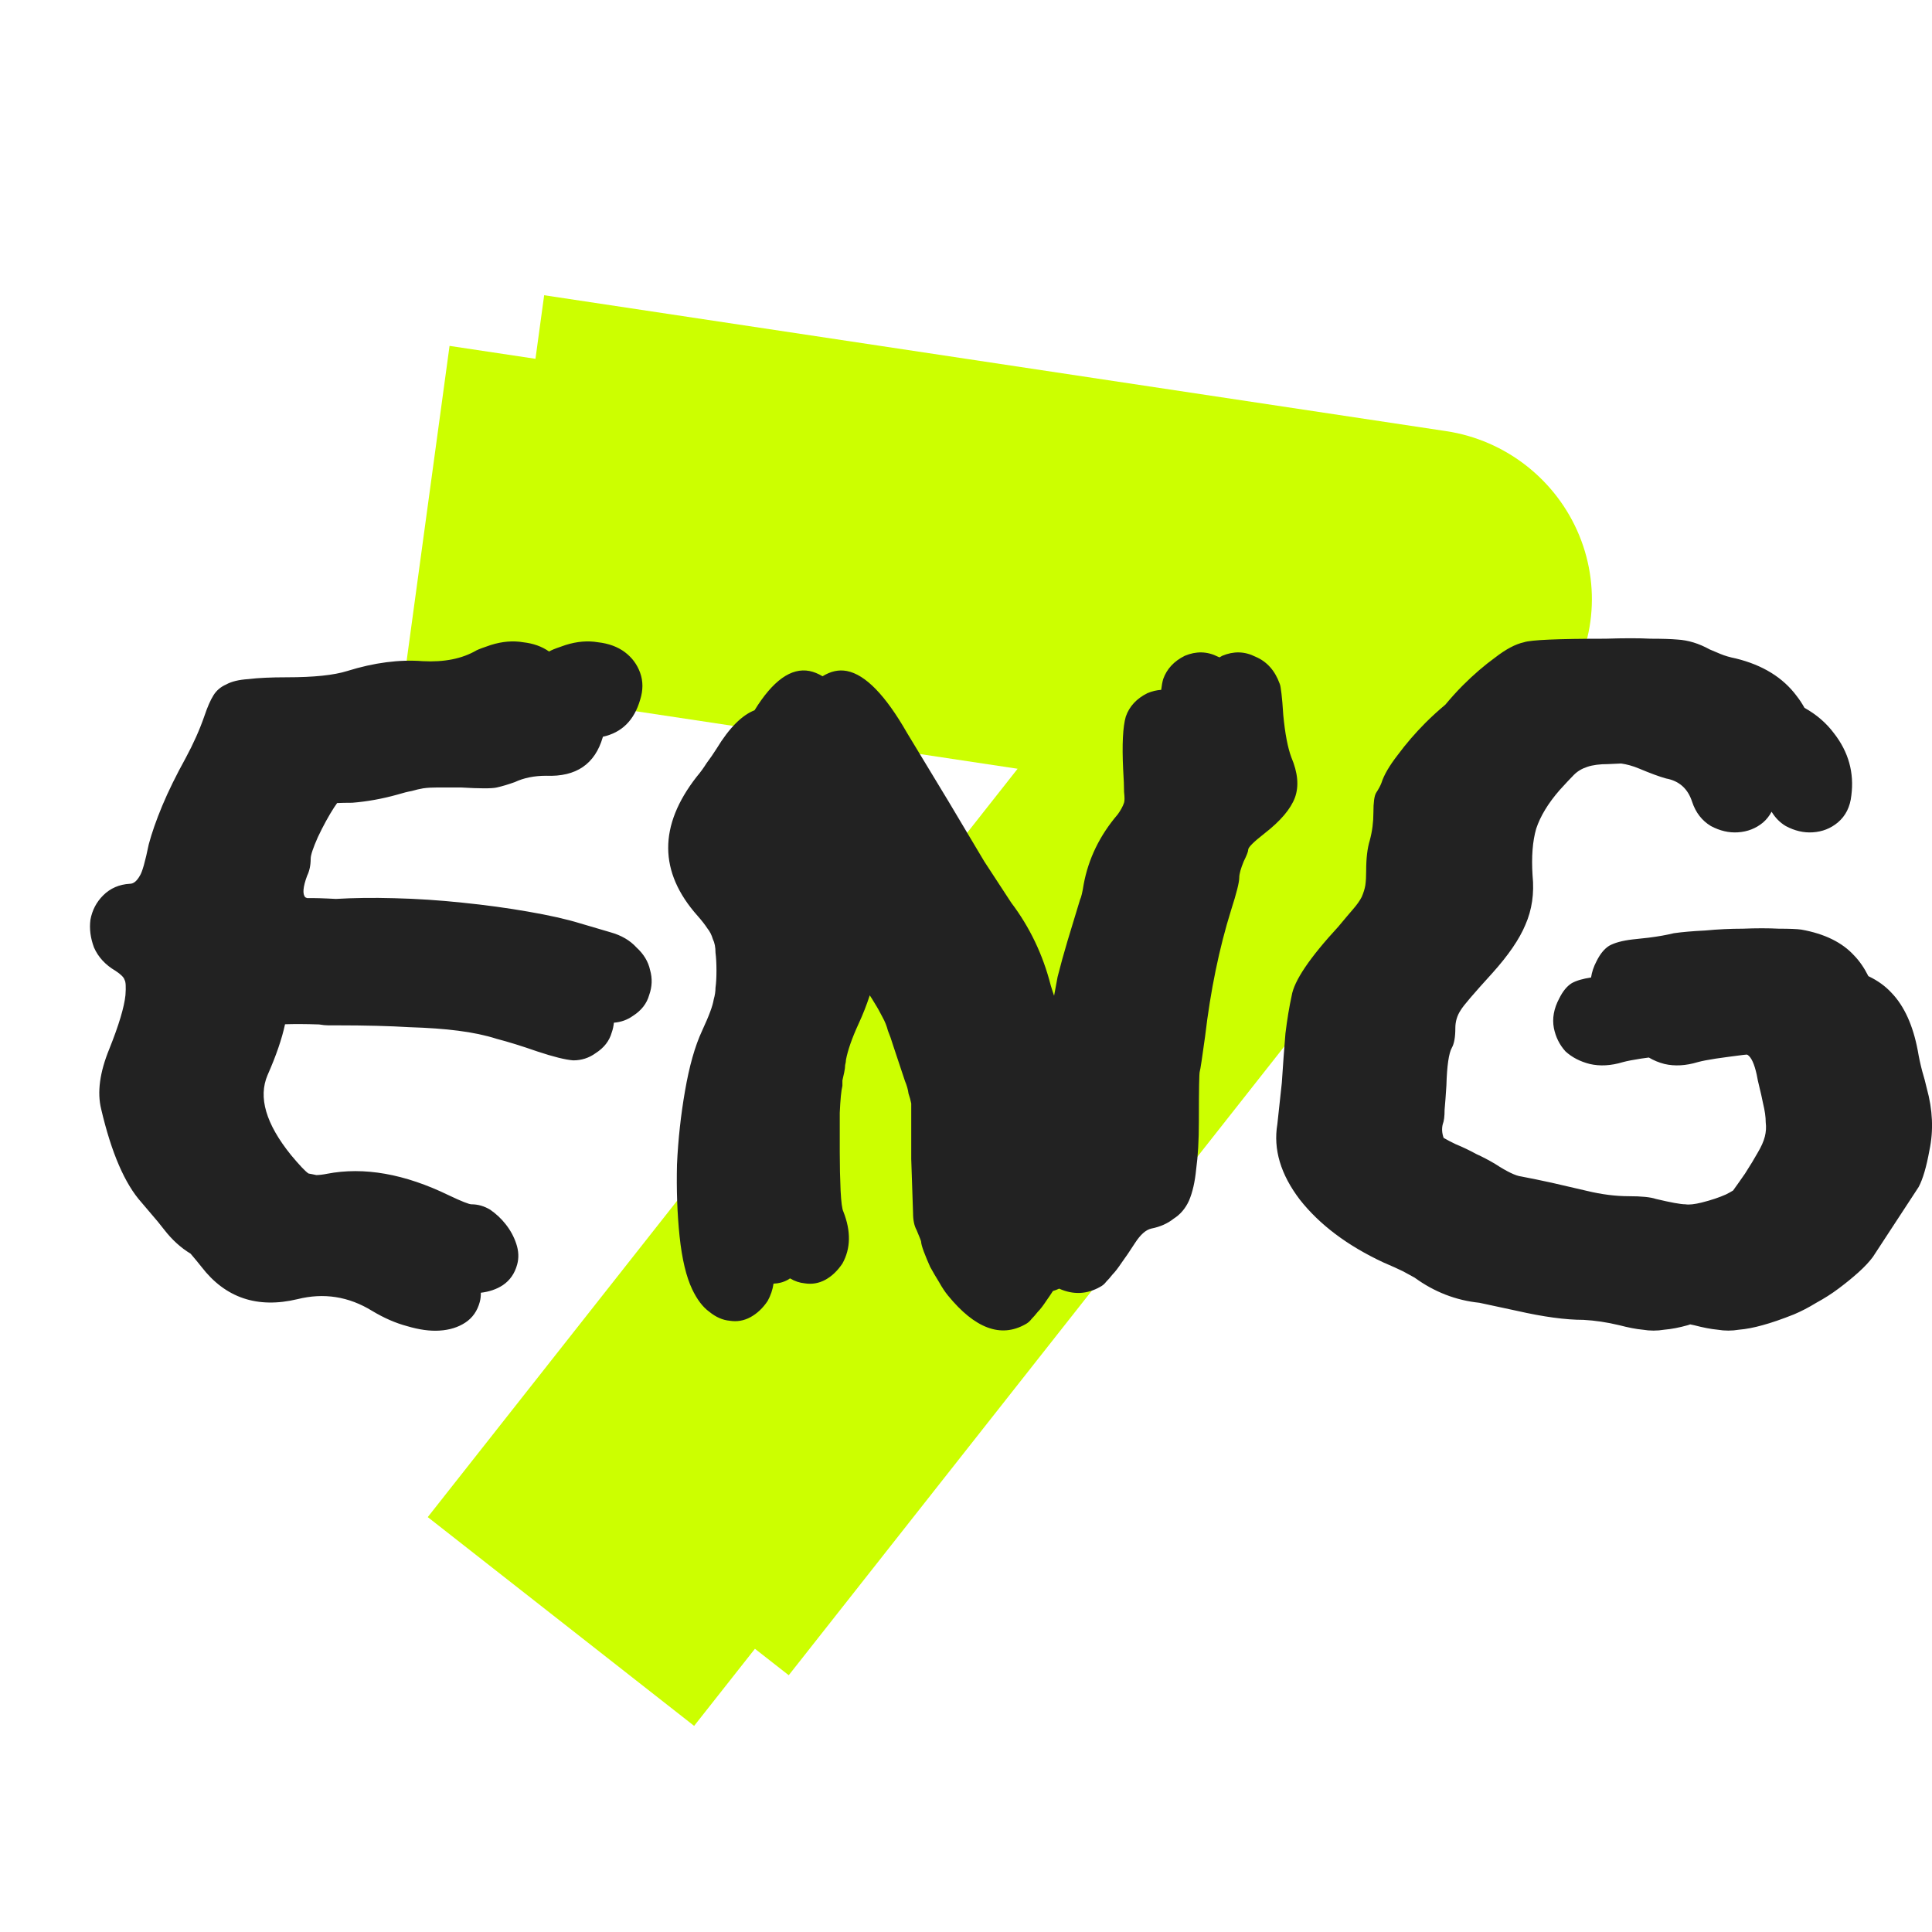
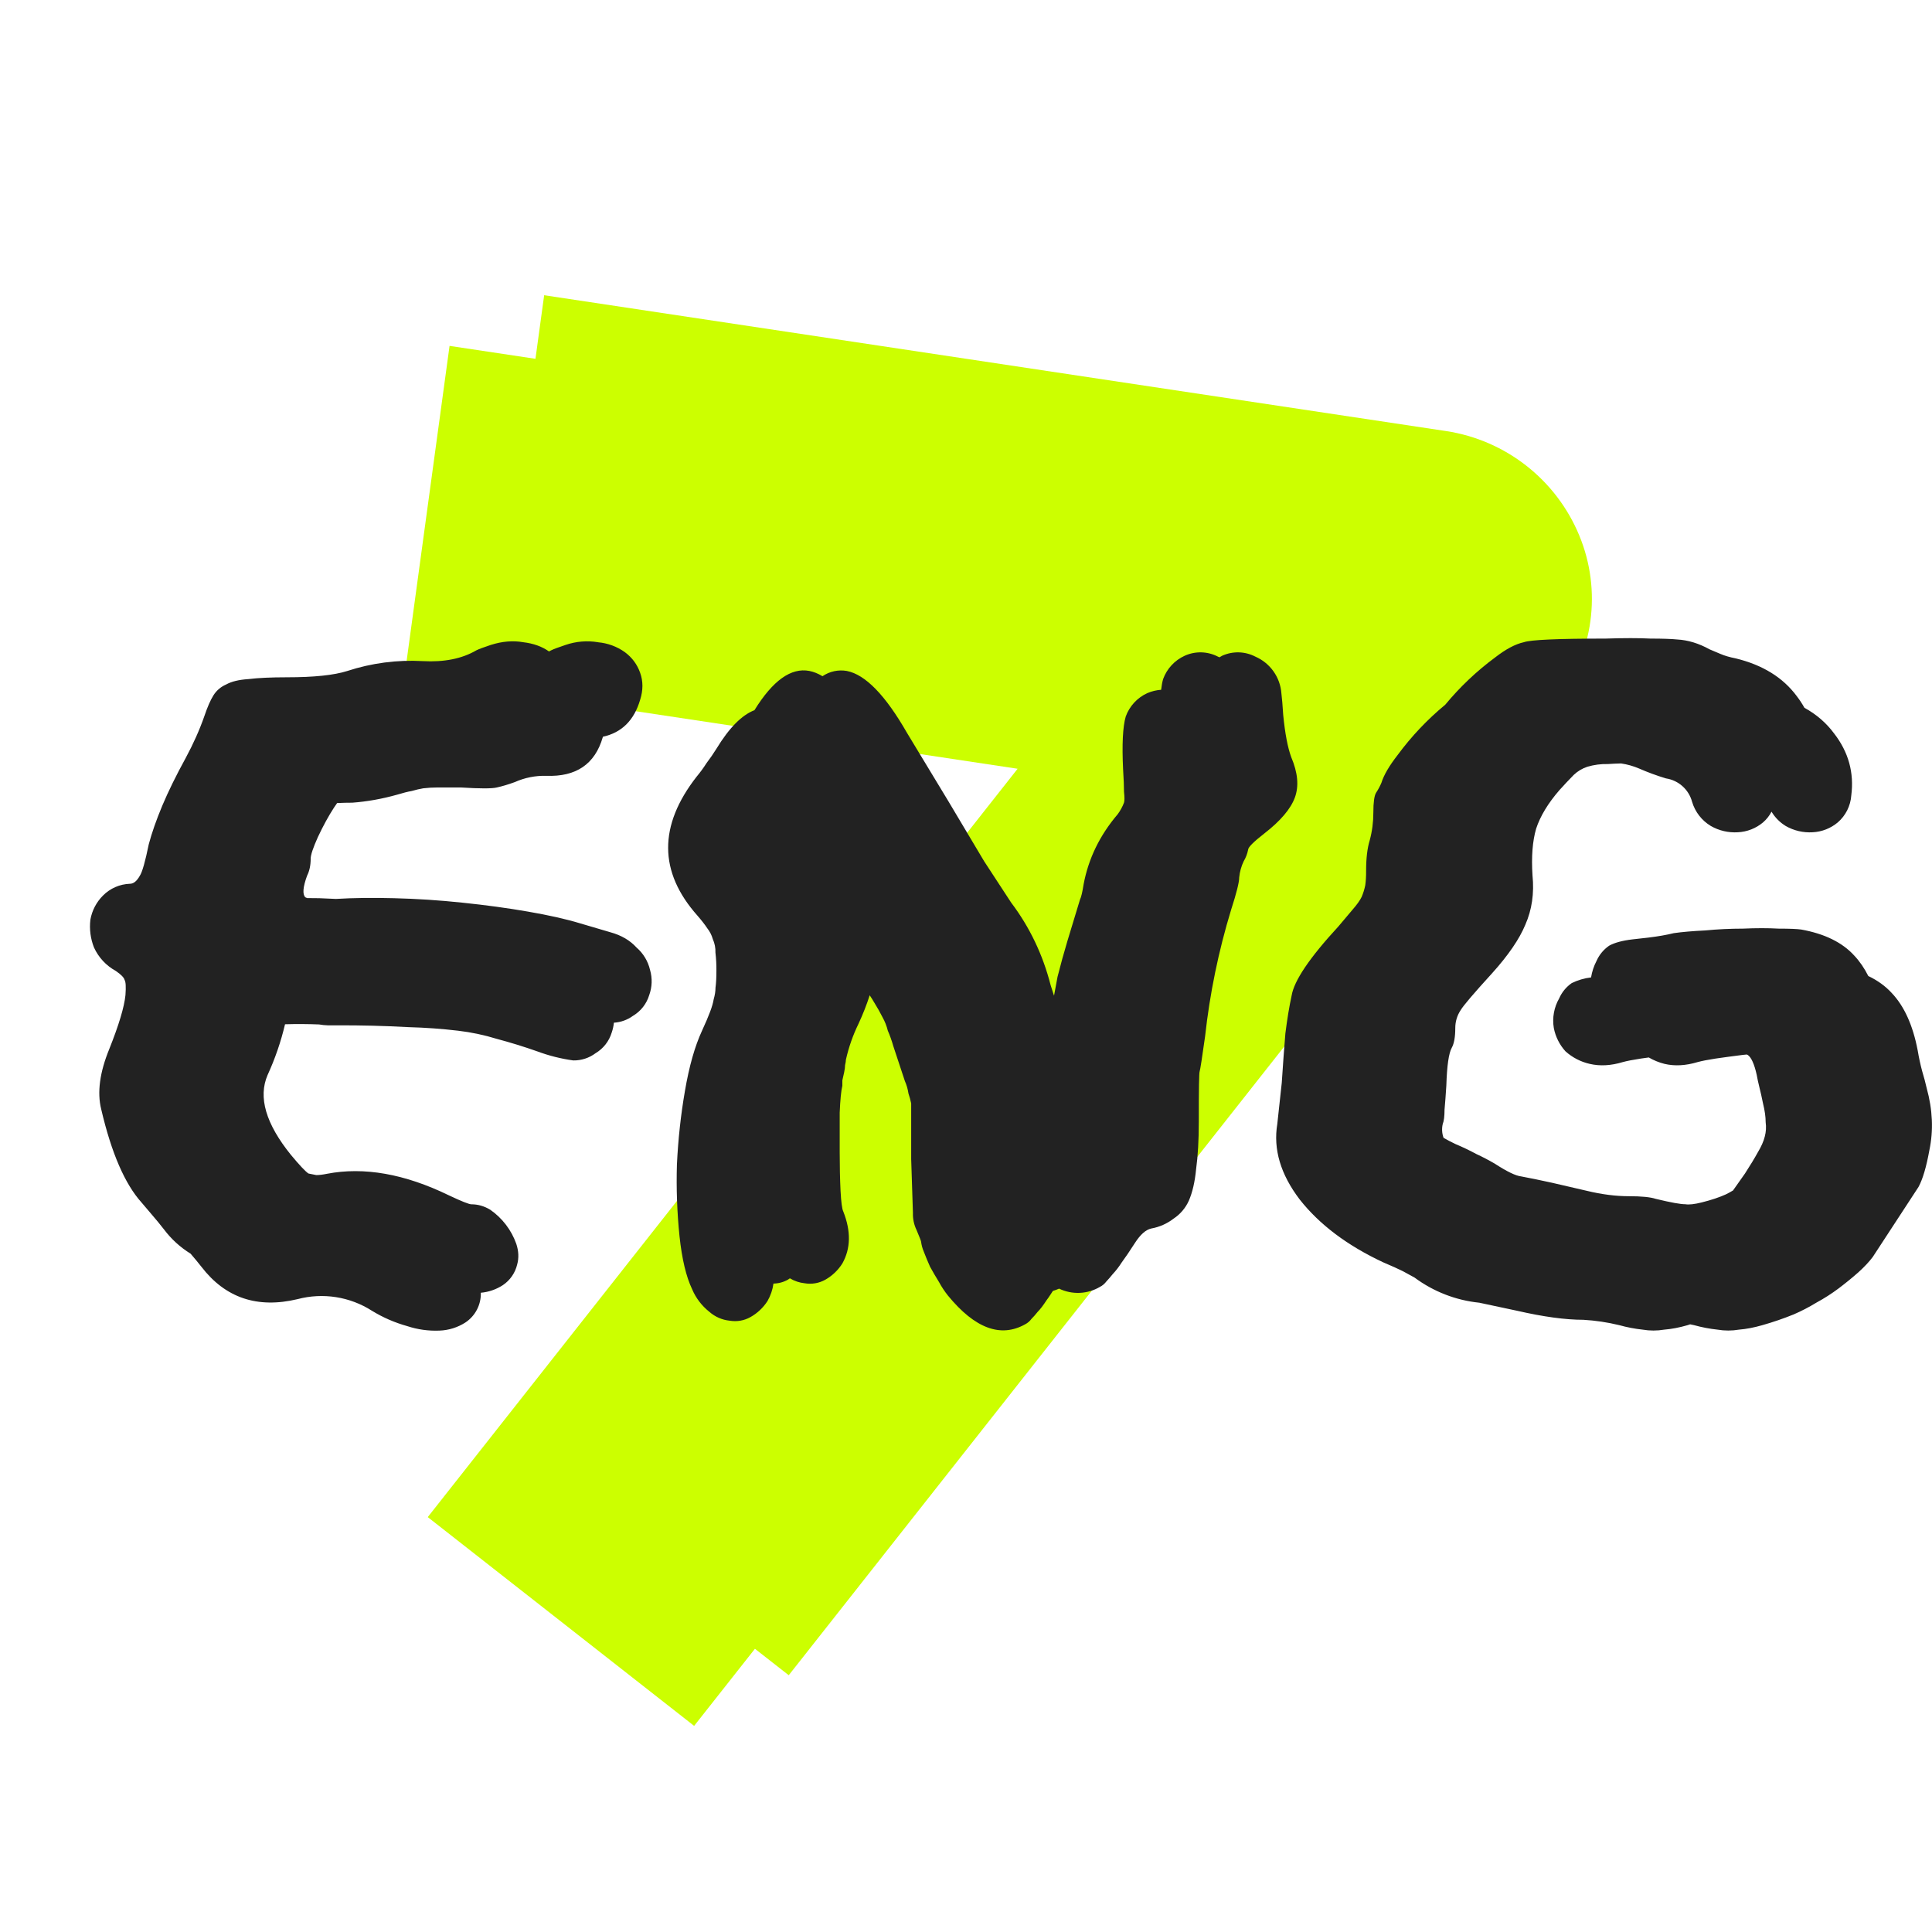
- <svg xmlns="http://www.w3.org/2000/svg" width="32" height="32" viewBox="0 0 32 32" fill="none">
-   <path fill-rule="evenodd" clip-rule="evenodd" d="M23.953 7.141C24.939 7.289 25.78 7.949 26.158 8.87C26.536 9.791 26.394 10.835 25.785 11.607L13.064 27.747L12.504 27.309L11.497 28.586L7.085 25.128L16.855 12.733L6.7 11.203L7.446 5.729L8.869 5.943L9.013 4.89L23.953 7.141Z" fill="#CCFF00" />
-   <path fill-rule="evenodd" clip-rule="evenodd" d="M9.905 10.638C10.083 10.658 10.231 10.713 10.35 10.802C10.469 10.892 10.553 11.005 10.603 11.144C10.653 11.283 10.653 11.432 10.603 11.59C10.504 11.932 10.298 12.134 9.985 12.203C9.984 12.205 9.985 12.207 9.984 12.21C9.855 12.656 9.543 12.869 9.047 12.849C8.849 12.849 8.676 12.884 8.527 12.954C8.418 12.993 8.318 13.023 8.229 13.043C8.15 13.062 7.951 13.062 7.634 13.043H7.248C7.159 13.043 7.08 13.047 7.01 13.057C6.951 13.067 6.886 13.082 6.817 13.102C6.757 13.112 6.678 13.132 6.579 13.162C6.331 13.231 6.083 13.276 5.836 13.296C5.735 13.296 5.651 13.298 5.584 13.301C5.569 13.322 5.553 13.347 5.533 13.375C5.444 13.513 5.354 13.677 5.265 13.865C5.186 14.043 5.146 14.163 5.146 14.222C5.146 14.331 5.126 14.425 5.087 14.505C5.017 14.693 5.008 14.812 5.057 14.862C5.065 14.868 5.076 14.87 5.088 14.875C5.154 14.875 5.221 14.875 5.29 14.877C5.381 14.879 5.473 14.885 5.564 14.889C5.85 14.872 6.172 14.867 6.529 14.877C6.905 14.886 7.282 14.911 7.659 14.951C8.045 14.99 8.408 15.04 8.745 15.099C9.092 15.159 9.379 15.223 9.607 15.293L10.113 15.442C10.291 15.492 10.435 15.575 10.543 15.694C10.662 15.803 10.737 15.927 10.767 16.066C10.807 16.205 10.802 16.343 10.752 16.482C10.713 16.621 10.624 16.736 10.485 16.825C10.39 16.893 10.284 16.93 10.168 16.939C10.162 16.993 10.152 17.048 10.132 17.102C10.093 17.241 10.004 17.355 9.865 17.444C9.756 17.523 9.632 17.563 9.494 17.563C9.365 17.553 9.166 17.504 8.899 17.415C8.641 17.325 8.417 17.256 8.229 17.207C8.041 17.147 7.827 17.102 7.589 17.072C7.362 17.042 7.089 17.023 6.772 17.013C6.465 16.994 6.063 16.983 5.568 16.983H5.434C5.394 16.983 5.344 16.978 5.285 16.968C5.057 16.96 4.869 16.96 4.721 16.965C4.669 17.207 4.573 17.487 4.432 17.806C4.274 18.173 4.403 18.614 4.819 19.13C4.961 19.3 5.058 19.403 5.11 19.437C5.153 19.444 5.196 19.454 5.24 19.463C5.287 19.462 5.345 19.456 5.414 19.442C6.028 19.323 6.702 19.442 7.436 19.799C7.644 19.898 7.769 19.947 7.808 19.947C7.917 19.947 8.021 19.977 8.12 20.037C8.219 20.106 8.303 20.185 8.373 20.274C8.452 20.373 8.512 20.482 8.551 20.601C8.591 20.72 8.596 20.835 8.566 20.944C8.526 21.092 8.447 21.206 8.329 21.286C8.226 21.354 8.104 21.395 7.964 21.412C7.965 21.463 7.96 21.514 7.947 21.563C7.907 21.712 7.828 21.826 7.709 21.905C7.59 21.984 7.446 22.029 7.278 22.039C7.119 22.049 6.941 22.024 6.743 21.965C6.554 21.915 6.361 21.831 6.163 21.712C5.776 21.474 5.364 21.409 4.928 21.518C4.264 21.677 3.733 21.498 3.337 20.983C3.277 20.907 3.216 20.834 3.157 20.765C2.996 20.668 2.849 20.535 2.717 20.364C2.648 20.275 2.579 20.19 2.509 20.111C2.45 20.042 2.395 19.977 2.345 19.918C2.068 19.61 1.845 19.094 1.676 18.371C1.607 18.093 1.652 17.761 1.81 17.375C1.969 16.978 2.058 16.68 2.078 16.482C2.088 16.344 2.083 16.26 2.063 16.23C2.053 16.19 2.004 16.14 1.915 16.081C1.746 15.982 1.627 15.853 1.557 15.694C1.498 15.536 1.478 15.382 1.498 15.233C1.527 15.075 1.598 14.941 1.707 14.832C1.825 14.713 1.974 14.648 2.152 14.638C2.211 14.638 2.266 14.594 2.316 14.505C2.356 14.445 2.405 14.271 2.464 13.984C2.514 13.796 2.589 13.582 2.688 13.344C2.787 13.107 2.916 12.844 3.075 12.556C3.203 12.319 3.307 12.086 3.386 11.858C3.436 11.709 3.486 11.595 3.536 11.516C3.585 11.437 3.655 11.377 3.744 11.338C3.833 11.288 3.956 11.258 4.115 11.248C4.273 11.228 4.487 11.218 4.754 11.218C5.2 11.218 5.532 11.183 5.751 11.114C6.197 10.975 6.614 10.921 7.001 10.951C7.357 10.97 7.654 10.911 7.892 10.772C7.932 10.752 8.011 10.723 8.13 10.683C8.319 10.624 8.497 10.609 8.666 10.638C8.836 10.657 8.978 10.709 9.094 10.791C9.106 10.784 9.12 10.779 9.131 10.772C9.171 10.752 9.25 10.723 9.369 10.683C9.557 10.624 9.736 10.609 9.905 10.638ZM27.337 10.579C27.535 10.579 27.684 10.584 27.783 10.593C27.961 10.603 28.14 10.658 28.319 10.757C28.368 10.777 28.427 10.802 28.497 10.832C28.566 10.861 28.651 10.886 28.75 10.906C29.196 11.015 29.533 11.223 29.761 11.531C29.81 11.594 29.852 11.659 29.888 11.724C30.087 11.835 30.251 11.976 30.38 12.15C30.618 12.457 30.713 12.8 30.664 13.176C30.644 13.365 30.569 13.514 30.44 13.623C30.321 13.722 30.183 13.776 30.024 13.786C29.875 13.796 29.726 13.761 29.578 13.682C29.479 13.623 29.403 13.543 29.343 13.445C29.307 13.512 29.261 13.572 29.202 13.623C29.083 13.722 28.943 13.776 28.785 13.786C28.636 13.796 28.487 13.761 28.338 13.682C28.19 13.593 28.086 13.459 28.027 13.281C27.957 13.063 27.813 12.934 27.595 12.894C27.486 12.864 27.337 12.809 27.149 12.73C27.042 12.685 26.942 12.659 26.851 12.646C26.766 12.649 26.694 12.652 26.633 12.656C26.495 12.656 26.381 12.671 26.292 12.701C26.202 12.73 26.127 12.775 26.068 12.835C26.009 12.894 25.93 12.979 25.831 13.088C25.642 13.305 25.513 13.518 25.444 13.726C25.384 13.934 25.364 14.192 25.384 14.5C25.414 14.797 25.374 15.07 25.265 15.318C25.166 15.556 24.983 15.823 24.715 16.121C24.409 16.457 24.235 16.66 24.195 16.73C24.135 16.819 24.105 16.919 24.105 17.028C24.105 17.177 24.086 17.286 24.047 17.355C23.997 17.444 23.966 17.652 23.957 17.979C23.947 18.138 23.937 18.272 23.927 18.381C23.927 18.49 23.917 18.569 23.897 18.619C23.878 18.691 23.883 18.767 23.911 18.847C23.973 18.883 24.04 18.918 24.11 18.951C24.229 19 24.344 19.055 24.453 19.115C24.561 19.164 24.665 19.219 24.764 19.278C24.962 19.407 25.107 19.476 25.196 19.486C25.355 19.516 25.523 19.551 25.702 19.59C25.88 19.63 26.073 19.675 26.281 19.724C26.529 19.784 26.762 19.813 26.98 19.813C27.188 19.813 27.337 19.828 27.426 19.858C27.674 19.917 27.837 19.947 27.917 19.947C27.976 19.957 28.066 19.947 28.185 19.918C28.344 19.878 28.477 19.833 28.587 19.784C28.627 19.765 28.665 19.742 28.705 19.719C28.766 19.634 28.833 19.54 28.904 19.437C28.993 19.298 29.062 19.184 29.112 19.094C29.171 18.995 29.211 18.906 29.231 18.827C29.251 18.748 29.256 18.669 29.246 18.59C29.246 18.5 29.231 18.396 29.202 18.277C29.182 18.178 29.162 18.089 29.142 18.009C29.122 17.93 29.107 17.861 29.097 17.801C29.058 17.623 29.008 17.514 28.949 17.474C28.944 17.471 28.938 17.47 28.932 17.467C28.91 17.47 28.887 17.471 28.864 17.474C28.705 17.494 28.556 17.514 28.418 17.534C28.289 17.554 28.19 17.573 28.121 17.592C27.922 17.652 27.738 17.662 27.57 17.623C27.474 17.599 27.388 17.562 27.31 17.516C27.266 17.522 27.222 17.528 27.179 17.534C27.05 17.554 26.951 17.573 26.881 17.592C26.683 17.652 26.5 17.662 26.332 17.623C26.173 17.583 26.039 17.514 25.93 17.415C25.831 17.306 25.767 17.177 25.737 17.028C25.707 16.869 25.736 16.705 25.826 16.537C25.885 16.418 25.954 16.333 26.034 16.284C26.111 16.241 26.217 16.211 26.353 16.19C26.366 16.101 26.396 16.01 26.445 15.918C26.504 15.799 26.574 15.714 26.653 15.665C26.742 15.615 26.871 15.58 27.04 15.56C27.129 15.55 27.218 15.541 27.307 15.531C27.466 15.511 27.605 15.486 27.724 15.457C27.863 15.437 28.036 15.422 28.244 15.412C28.452 15.392 28.661 15.382 28.869 15.382C29.087 15.373 29.285 15.373 29.463 15.382C29.642 15.382 29.766 15.387 29.835 15.397C30.222 15.466 30.514 15.61 30.712 15.828C30.803 15.922 30.88 16.036 30.946 16.168C31.1 16.241 31.229 16.334 31.333 16.448C31.541 16.666 31.685 16.983 31.764 17.399C31.784 17.518 31.809 17.633 31.838 17.742C31.868 17.841 31.893 17.935 31.913 18.024C32.012 18.381 32.027 18.723 31.958 19.05C31.908 19.328 31.848 19.531 31.779 19.66L31.02 20.82C30.961 20.899 30.882 20.984 30.783 21.073C30.684 21.162 30.575 21.251 30.456 21.34C30.337 21.43 30.212 21.508 30.084 21.578C29.955 21.657 29.831 21.721 29.712 21.771C29.513 21.85 29.34 21.91 29.191 21.95C29.052 21.989 28.923 22.014 28.804 22.024C28.685 22.044 28.567 22.044 28.448 22.024C28.339 22.014 28.21 21.989 28.061 21.95C28.039 21.945 28.017 21.941 27.995 21.936C27.98 21.94 27.967 21.946 27.953 21.95C27.814 21.989 27.685 22.014 27.566 22.024C27.447 22.044 27.328 22.044 27.209 22.024C27.1 22.014 26.971 21.989 26.822 21.95C26.614 21.9 26.415 21.871 26.227 21.861C25.93 21.861 25.563 21.811 25.127 21.712L24.503 21.578C24.116 21.538 23.758 21.4 23.431 21.162C23.392 21.142 23.328 21.107 23.239 21.057C23.16 21.018 23.049 20.968 22.911 20.909C22.316 20.631 21.855 20.284 21.528 19.868C21.211 19.451 21.087 19.035 21.157 18.619L21.231 17.935C21.251 17.628 21.271 17.355 21.291 17.117C21.32 16.879 21.355 16.671 21.394 16.493C21.434 16.245 21.692 15.863 22.168 15.347C22.267 15.228 22.346 15.134 22.406 15.065C22.475 14.986 22.524 14.916 22.554 14.857C22.584 14.788 22.604 14.723 22.614 14.664C22.624 14.594 22.628 14.515 22.628 14.425C22.628 14.217 22.648 14.048 22.688 13.919C22.728 13.771 22.748 13.617 22.748 13.459C22.748 13.29 22.763 13.181 22.793 13.132C22.832 13.072 22.862 13.018 22.881 12.968C22.921 12.84 23.01 12.686 23.149 12.507C23.288 12.319 23.442 12.141 23.61 11.972C23.719 11.863 23.83 11.763 23.939 11.672C24.031 11.562 24.126 11.455 24.229 11.352C24.407 11.174 24.586 11.02 24.764 10.891C24.943 10.752 25.102 10.668 25.241 10.638C25.351 10.599 25.801 10.579 26.593 10.579C26.901 10.569 27.149 10.569 27.337 10.579ZM20.244 10.862C20.432 10.783 20.615 10.787 20.794 10.877C20.982 10.956 21.116 11.105 21.195 11.323C21.205 11.343 21.215 11.397 21.225 11.486C21.235 11.565 21.245 11.685 21.255 11.843C21.284 12.15 21.329 12.383 21.388 12.542C21.497 12.799 21.517 13.022 21.448 13.211C21.378 13.399 21.21 13.598 20.942 13.806C20.764 13.945 20.674 14.034 20.674 14.074C20.674 14.104 20.649 14.168 20.6 14.267C20.551 14.386 20.526 14.475 20.526 14.535C20.526 14.614 20.481 14.793 20.392 15.07C20.194 15.704 20.05 16.403 19.96 17.167C19.911 17.523 19.882 17.717 19.872 17.747C19.862 17.767 19.857 18.045 19.857 18.58C19.857 18.887 19.842 19.15 19.812 19.368C19.792 19.576 19.752 19.75 19.693 19.888C19.634 20.017 19.549 20.116 19.44 20.185C19.341 20.264 19.217 20.32 19.069 20.349C18.98 20.369 18.89 20.448 18.8 20.587C18.711 20.725 18.637 20.834 18.578 20.914C18.518 21.003 18.469 21.067 18.429 21.107C18.39 21.157 18.355 21.196 18.325 21.226C18.295 21.266 18.261 21.295 18.221 21.315C18.001 21.439 17.775 21.448 17.543 21.344C17.509 21.36 17.474 21.373 17.44 21.383C17.401 21.441 17.369 21.493 17.338 21.534C17.279 21.623 17.23 21.688 17.19 21.727C17.151 21.776 17.116 21.816 17.087 21.845C17.057 21.885 17.022 21.915 16.982 21.935C16.576 22.163 16.149 22.005 15.703 21.46C15.653 21.4 15.604 21.325 15.554 21.236C15.505 21.157 15.455 21.072 15.406 20.983C15.366 20.894 15.331 20.809 15.301 20.73C15.272 20.651 15.257 20.597 15.257 20.567C15.257 20.557 15.232 20.493 15.182 20.374C15.143 20.304 15.123 20.21 15.123 20.091L15.093 19.199V18.277C15.083 18.227 15.068 18.172 15.048 18.113C15.039 18.044 15.018 17.974 14.989 17.905L14.796 17.325C14.766 17.226 14.736 17.141 14.707 17.072C14.687 16.993 14.657 16.919 14.618 16.849C14.578 16.77 14.534 16.69 14.484 16.611C14.462 16.572 14.435 16.531 14.406 16.486C14.355 16.642 14.294 16.8 14.22 16.959C14.111 17.196 14.042 17.395 14.012 17.553C14.012 17.573 14.008 17.603 13.998 17.642C13.998 17.672 13.993 17.712 13.983 17.761C13.973 17.811 13.963 17.855 13.953 17.895V17.984C13.933 18.063 13.919 18.212 13.909 18.43V19.085C13.909 19.313 13.914 19.526 13.923 19.724C13.933 19.913 13.948 20.026 13.968 20.066C14.097 20.393 14.091 20.68 13.953 20.928C13.873 21.047 13.78 21.137 13.671 21.197C13.562 21.256 13.447 21.275 13.329 21.256C13.245 21.248 13.164 21.221 13.085 21.174C13.073 21.182 13.062 21.19 13.05 21.197C12.973 21.239 12.894 21.259 12.812 21.261C12.797 21.362 12.765 21.458 12.714 21.549C12.635 21.667 12.54 21.756 12.431 21.816C12.322 21.875 12.208 21.895 12.089 21.876C11.971 21.866 11.857 21.816 11.748 21.727C11.639 21.648 11.545 21.523 11.465 21.355C11.366 21.147 11.296 20.855 11.256 20.478C11.217 20.101 11.203 19.704 11.213 19.288C11.232 18.872 11.277 18.465 11.346 18.069C11.416 17.663 11.509 17.33 11.629 17.072C11.688 16.943 11.733 16.84 11.762 16.76C11.792 16.681 11.812 16.612 11.822 16.552C11.842 16.483 11.851 16.418 11.851 16.359C11.861 16.29 11.867 16.195 11.867 16.076C11.867 15.957 11.861 15.858 11.851 15.779C11.851 15.69 11.837 15.615 11.807 15.555C11.787 15.486 11.757 15.427 11.717 15.378C11.678 15.318 11.624 15.248 11.554 15.169C10.91 14.445 10.905 13.677 11.54 12.864C11.599 12.795 11.653 12.72 11.703 12.641C11.762 12.562 11.817 12.482 11.867 12.403C12.077 12.057 12.288 11.846 12.498 11.764C12.801 11.272 13.104 11.055 13.408 11.114C13.479 11.128 13.55 11.157 13.624 11.201C13.758 11.118 13.892 11.088 14.027 11.114C14.334 11.173 14.667 11.516 15.024 12.14L15.708 13.27L16.302 14.267L16.749 14.951C17.056 15.357 17.274 15.813 17.403 16.319C17.42 16.38 17.441 16.437 17.459 16.493C17.479 16.385 17.497 16.281 17.517 16.18C17.567 15.982 17.622 15.784 17.681 15.586C17.741 15.387 17.81 15.159 17.889 14.901C17.909 14.861 17.929 14.777 17.949 14.648C18.028 14.222 18.216 13.836 18.513 13.489C18.563 13.42 18.598 13.355 18.618 13.296C18.628 13.266 18.628 13.206 18.618 13.117C18.618 13.028 18.613 12.903 18.603 12.745C18.583 12.329 18.598 12.036 18.647 11.868C18.706 11.699 18.826 11.57 19.005 11.481C19.081 11.449 19.158 11.431 19.233 11.426C19.241 11.357 19.252 11.297 19.266 11.248C19.326 11.079 19.445 10.951 19.624 10.862C19.812 10.783 19.995 10.787 20.173 10.877C20.182 10.88 20.19 10.884 20.199 10.888C20.214 10.88 20.228 10.87 20.244 10.862Z" fill="#222222" />
+ <svg xmlns="http://www.w3.org/2000/svg" width="32" height="32" fill="none" viewBox="0 0 32 32">
+   <path fill="#cf0" fill-rule="evenodd" d="M23.953 7.14a2.85 2.85 0 0 1 2.205 1.73 2.74 2.74 0 0 1-.373 2.737l-12.721 16.14-.56-.438-1.007 1.277-4.412-3.458 9.77-12.395L6.7 11.203l.746-5.474 1.423.214.144-1.053z" clip-rule="evenodd" />
+   <path fill="#222" fill-rule="evenodd" d="M9.905 10.638a.9.9 0 0 1 .445.164q.18.134.253.342.075.209 0 .446-.149.511-.618.613l-.001.007q-.193.669-.937.64a1.2 1.2 0 0 0-.52.104q-.165.06-.298.089-.12.03-.595 0h-.386a2 2 0 0 0-.238.014q-.09.015-.193.045-.09.015-.238.06-.372.105-.743.133a5 5 0 0 0-.252.006l-.051.074q-.135.207-.268.49-.12.268-.119.357 0 .164-.06.283-.103.282-.029.357.012.007.031.013.099 0 .202.002.137.005.274.012.43-.026.965-.012.564.014 1.13.074.58.06 1.086.148.52.09.862.194l.506.149q.268.074.43.252a.7.7 0 0 1 .224.372.67.67 0 0 1-.014.416.6.6 0 0 1-.268.343.6.6 0 0 1-.317.114.7.7 0 0 1-.036.163.6.6 0 0 1-.267.342.6.6 0 0 1-.371.12 2.8 2.8 0 0 1-.595-.15 9 9 0 0 0-.67-.207 3.6 3.6 0 0 0-.64-.135 9 9 0 0 0-.817-.059 20 20 0 0 0-1.204-.03h-.134a1 1 0 0 1-.15-.015 8 8 0 0 0-.563-.003 4.5 4.5 0 0 1-.289.841q-.238.55.387 1.323.214.257.29.308.066.012.13.026.072 0 .175-.021.922-.178 2.022.357.313.148.372.148.163 0 .312.09a1.16 1.16 0 0 1 .431.564q.06.18.015.343a.57.57 0 0 1-.237.342.8.8 0 0 1-.365.126.572.572 0 0 1-.256.493.85.85 0 0 1-.43.134 1.5 1.5 0 0 1-.535-.075 2.3 2.3 0 0 1-.58-.252 1.55 1.55 0 0 0-1.235-.194q-.997.238-1.591-.535a6 6 0 0 0-.18-.218 1.6 1.6 0 0 1-.44-.401 6 6 0 0 0-.208-.253l-.164-.193q-.416-.462-.669-1.547-.103-.417.134-.996.238-.596.268-.893.015-.207-.015-.252-.015-.06-.148-.15a.84.84 0 0 1-.358-.386.95.95 0 0 1-.06-.461.75.75 0 0 1 .21-.401.66.66 0 0 1 .445-.194q.09 0 .164-.133.06-.09.148-.521.075-.283.224-.64.15-.356.387-.788.192-.356.311-.698.075-.223.15-.342a.46.46 0 0 1 .208-.178q.133-.075.37-.09.24-.03.64-.03.669 0 .997-.104A3.4 3.4 0 0 1 7 10.95q.534.03.891-.179.06-.03.238-.089.283-.09.536-.045.255.03.428.153.02-.01.037-.019.06-.03.238-.089a1.1 1.1 0 0 1 .536-.045m17.432-.06q.297 0 .446.015.267.015.536.164l.178.075q.104.045.253.074.669.163 1.011.625.072.094.127.193.3.165.492.426.357.461.284 1.026a.65.65 0 0 1-.224.447.7.7 0 0 1-.416.163.8.8 0 0 1-.446-.104.7.7 0 0 1-.235-.237.6.6 0 0 1-.141.178.7.7 0 0 1-.417.163.8.8 0 0 1-.447-.104.7.7 0 0 1-.311-.401.53.53 0 0 0-.432-.387 4 4 0 0 1-.446-.164 1.2 1.2 0 0 0-.298-.084 5 5 0 0 0-.218.01 1.1 1.1 0 0 0-.341.045.6.6 0 0 0-.224.134 8 8 0 0 0-.237.252q-.284.327-.387.64-.09.31-.06.773.045.446-.119.818-.148.357-.55.803-.46.505-.52.61a.53.53 0 0 0-.09.297q0 .223-.058.327-.075.134-.09.624-.015.238-.03.402 0 .164-.03.238a.4.4 0 0 0 .014.228q.093.054.199.104.179.075.343.164.162.075.311.163.298.193.432.208.238.045.506.104.267.06.579.134.372.09.7.09.311 0 .445.044.372.09.49.089.09.015.27-.03.237-.059.4-.133.061-.03.119-.065.092-.128.199-.282.134-.208.208-.343.09-.149.119-.267a.6.6 0 0 0 .015-.238q0-.134-.044-.312-.03-.149-.06-.268a3 3 0 0 1-.045-.208q-.06-.267-.148-.327l-.017-.007-.068.007q-.239.03-.446.06-.194.03-.297.058-.299.09-.551.03a1 1 0 0 1-.26-.106l-.13.018q-.195.03-.299.058-.296.09-.55.03a.9.9 0 0 1-.4-.207.8.8 0 0 1-.194-.387.74.74 0 0 1 .089-.491.6.6 0 0 1 .208-.253 1 1 0 0 1 .32-.094.9.9 0 0 1 .09-.272.6.6 0 0 1 .209-.253q.134-.075.387-.105l.267-.03q.238-.029.417-.073.208-.03.52-.045.312-.03.625-.03.327-.015.594 0 .268 0 .372.015.581.105.877.43.135.143.234.34.231.11.387.28.312.328.431.952.03.179.074.343.045.149.075.282.148.536.045 1.026-.075.416-.18.61l-.758 1.16q-.09.12-.237.253-.15.133-.327.267a3 3 0 0 1-.372.238 3 3 0 0 1-.372.193 5 5 0 0 1-.521.179q-.209.06-.387.074-.178.03-.356 0a2.4 2.4 0 0 1-.387-.074l-.066-.014-.042.014q-.208.06-.387.074-.179.03-.357 0a2.4 2.4 0 0 1-.387-.074 3.3 3.3 0 0 0-.595-.089q-.446 0-1.1-.15l-.624-.133a2.17 2.17 0 0 1-1.072-.416l-.192-.105q-.12-.06-.328-.148-.892-.417-1.383-1.041-.475-.624-.371-1.25l.074-.683q.03-.46.06-.818.045-.357.103-.624.06-.372.774-1.146.148-.178.238-.282.105-.12.148-.208a1 1 0 0 0 .06-.193q.015-.105.014-.239 0-.312.06-.506.06-.223.06-.46 0-.253.045-.327a1 1 0 0 0 .088-.164q.06-.193.268-.46a4.7 4.7 0 0 1 .79-.835 4.7 4.7 0 0 1 .825-.782q.268-.208.477-.253.165-.06 1.352-.06.462-.015.744 0m-7.093.284a.63.63 0 0 1 .55.015.72.72 0 0 1 .431.609q.015.12.03.357.045.46.133.699.164.386.06.669t-.506.595q-.267.208-.268.268a.6.6 0 0 1-.074.193.8.8 0 0 0-.074.268q0 .12-.134.535a11.5 11.5 0 0 0-.431 2.097q-.075.535-.09.58-.015.03-.014.833 0 .46-.045.788-.03.312-.12.52a.7.7 0 0 1-.252.297.85.85 0 0 1-.371.164q-.135.03-.269.238-.133.207-.222.327a1.3 1.3 0 0 1-.149.193 2 2 0 0 1-.104.12.3.3 0 0 1-.104.088.72.72 0 0 1-.678.03 1 1 0 0 1-.103.038c-.039.058-.07.11-.102.15q-.088.135-.148.194-.06.075-.104.118a.3.3 0 0 1-.104.09q-.61.342-1.28-.475a1.5 1.5 0 0 1-.148-.224 6 6 0 0 1-.148-.253 5 5 0 0 1-.105-.253.6.6 0 0 1-.044-.163q0-.015-.075-.193a.6.6 0 0 1-.06-.283l-.029-.892v-.922a1.4 1.4 0 0 0-.045-.164.8.8 0 0 0-.06-.208l-.192-.58a2 2 0 0 0-.09-.253.9.9 0 0 0-.088-.223 3 3 0 0 0-.134-.238q-.034-.059-.078-.125-.075.234-.186.473a2.7 2.7 0 0 0-.208.594q0 .03-.014.09 0 .044-.015.118-.015.075-.03.134v.089q-.03.12-.044.446v.655q0 .342.014.64.015.281.045.341.194.49-.015.862a.8.8 0 0 1-.282.269.52.52 0 0 1-.342.059.6.6 0 0 1-.245-.082q-.015.012-.034.023a.5.5 0 0 1-.238.064.8.8 0 0 1-.098.288.8.8 0 0 1-.283.267.52.52 0 0 1-.342.06.6.6 0 0 1-.341-.149.95.95 0 0 1-.283-.372q-.149-.312-.209-.877a9 9 0 0 1-.043-1.19q.03-.625.133-1.219.104-.61.283-.997.089-.193.133-.312.045-.118.06-.208.03-.104.03-.193.015-.105.015-.283a2.4 2.4 0 0 0-.016-.297.5.5 0 0 0-.044-.224.5.5 0 0 0-.09-.177q-.059-.09-.163-.21-.966-1.085-.014-2.304.088-.105.163-.223a3 3 0 0 0 .164-.238q.315-.518.63-.639.456-.738.91-.65.107.021.217.087a.55.55 0 0 1 .403-.087q.461.09.997 1.026l.684 1.13.594.997.447.684q.46.609.654 1.368.027.09.056.174.029-.162.058-.313.075-.297.164-.594l.208-.685q.03-.06.06-.253.12-.639.564-1.16a.8.8 0 0 0 .105-.192q.015-.045 0-.18 0-.133-.015-.371-.03-.624.044-.877a.68.68 0 0 1 .358-.387.7.7 0 0 1 .228-.055q.012-.106.033-.178a.68.68 0 0 1 .358-.386.63.63 0 0 1 .55.015l.025.011q.022-.013.045-.026" clip-rule="evenodd" />
</svg>
